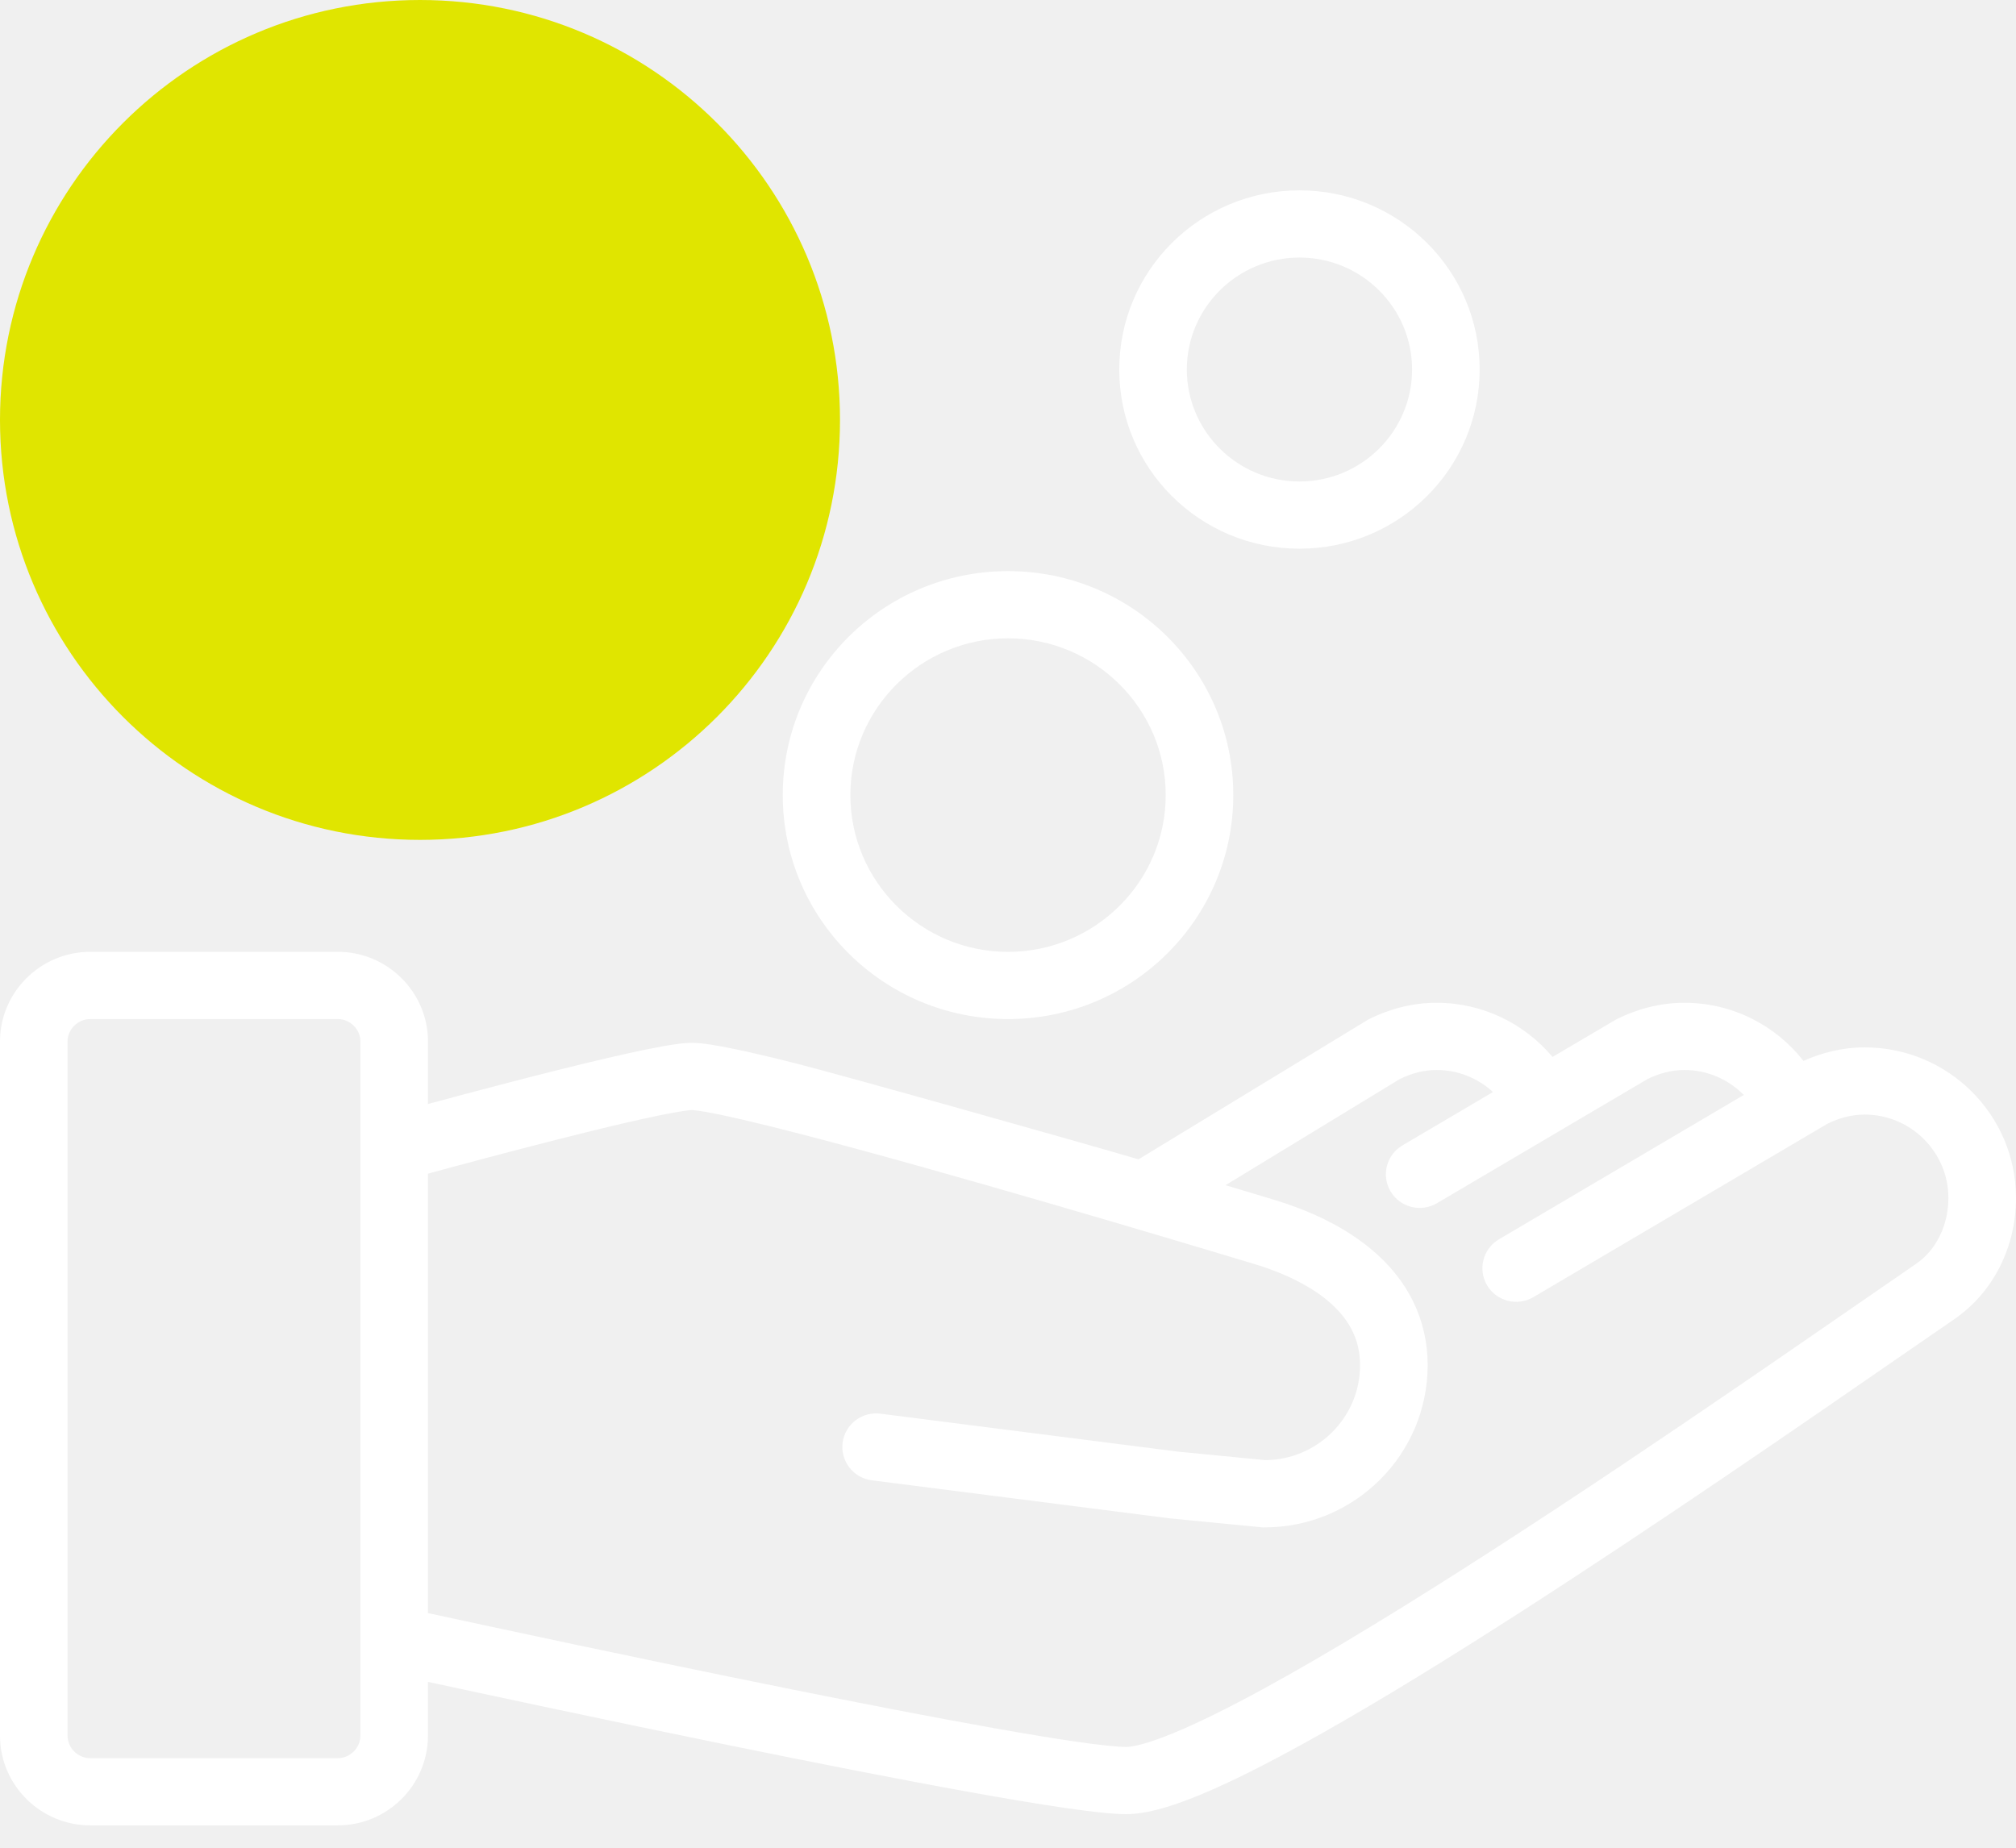
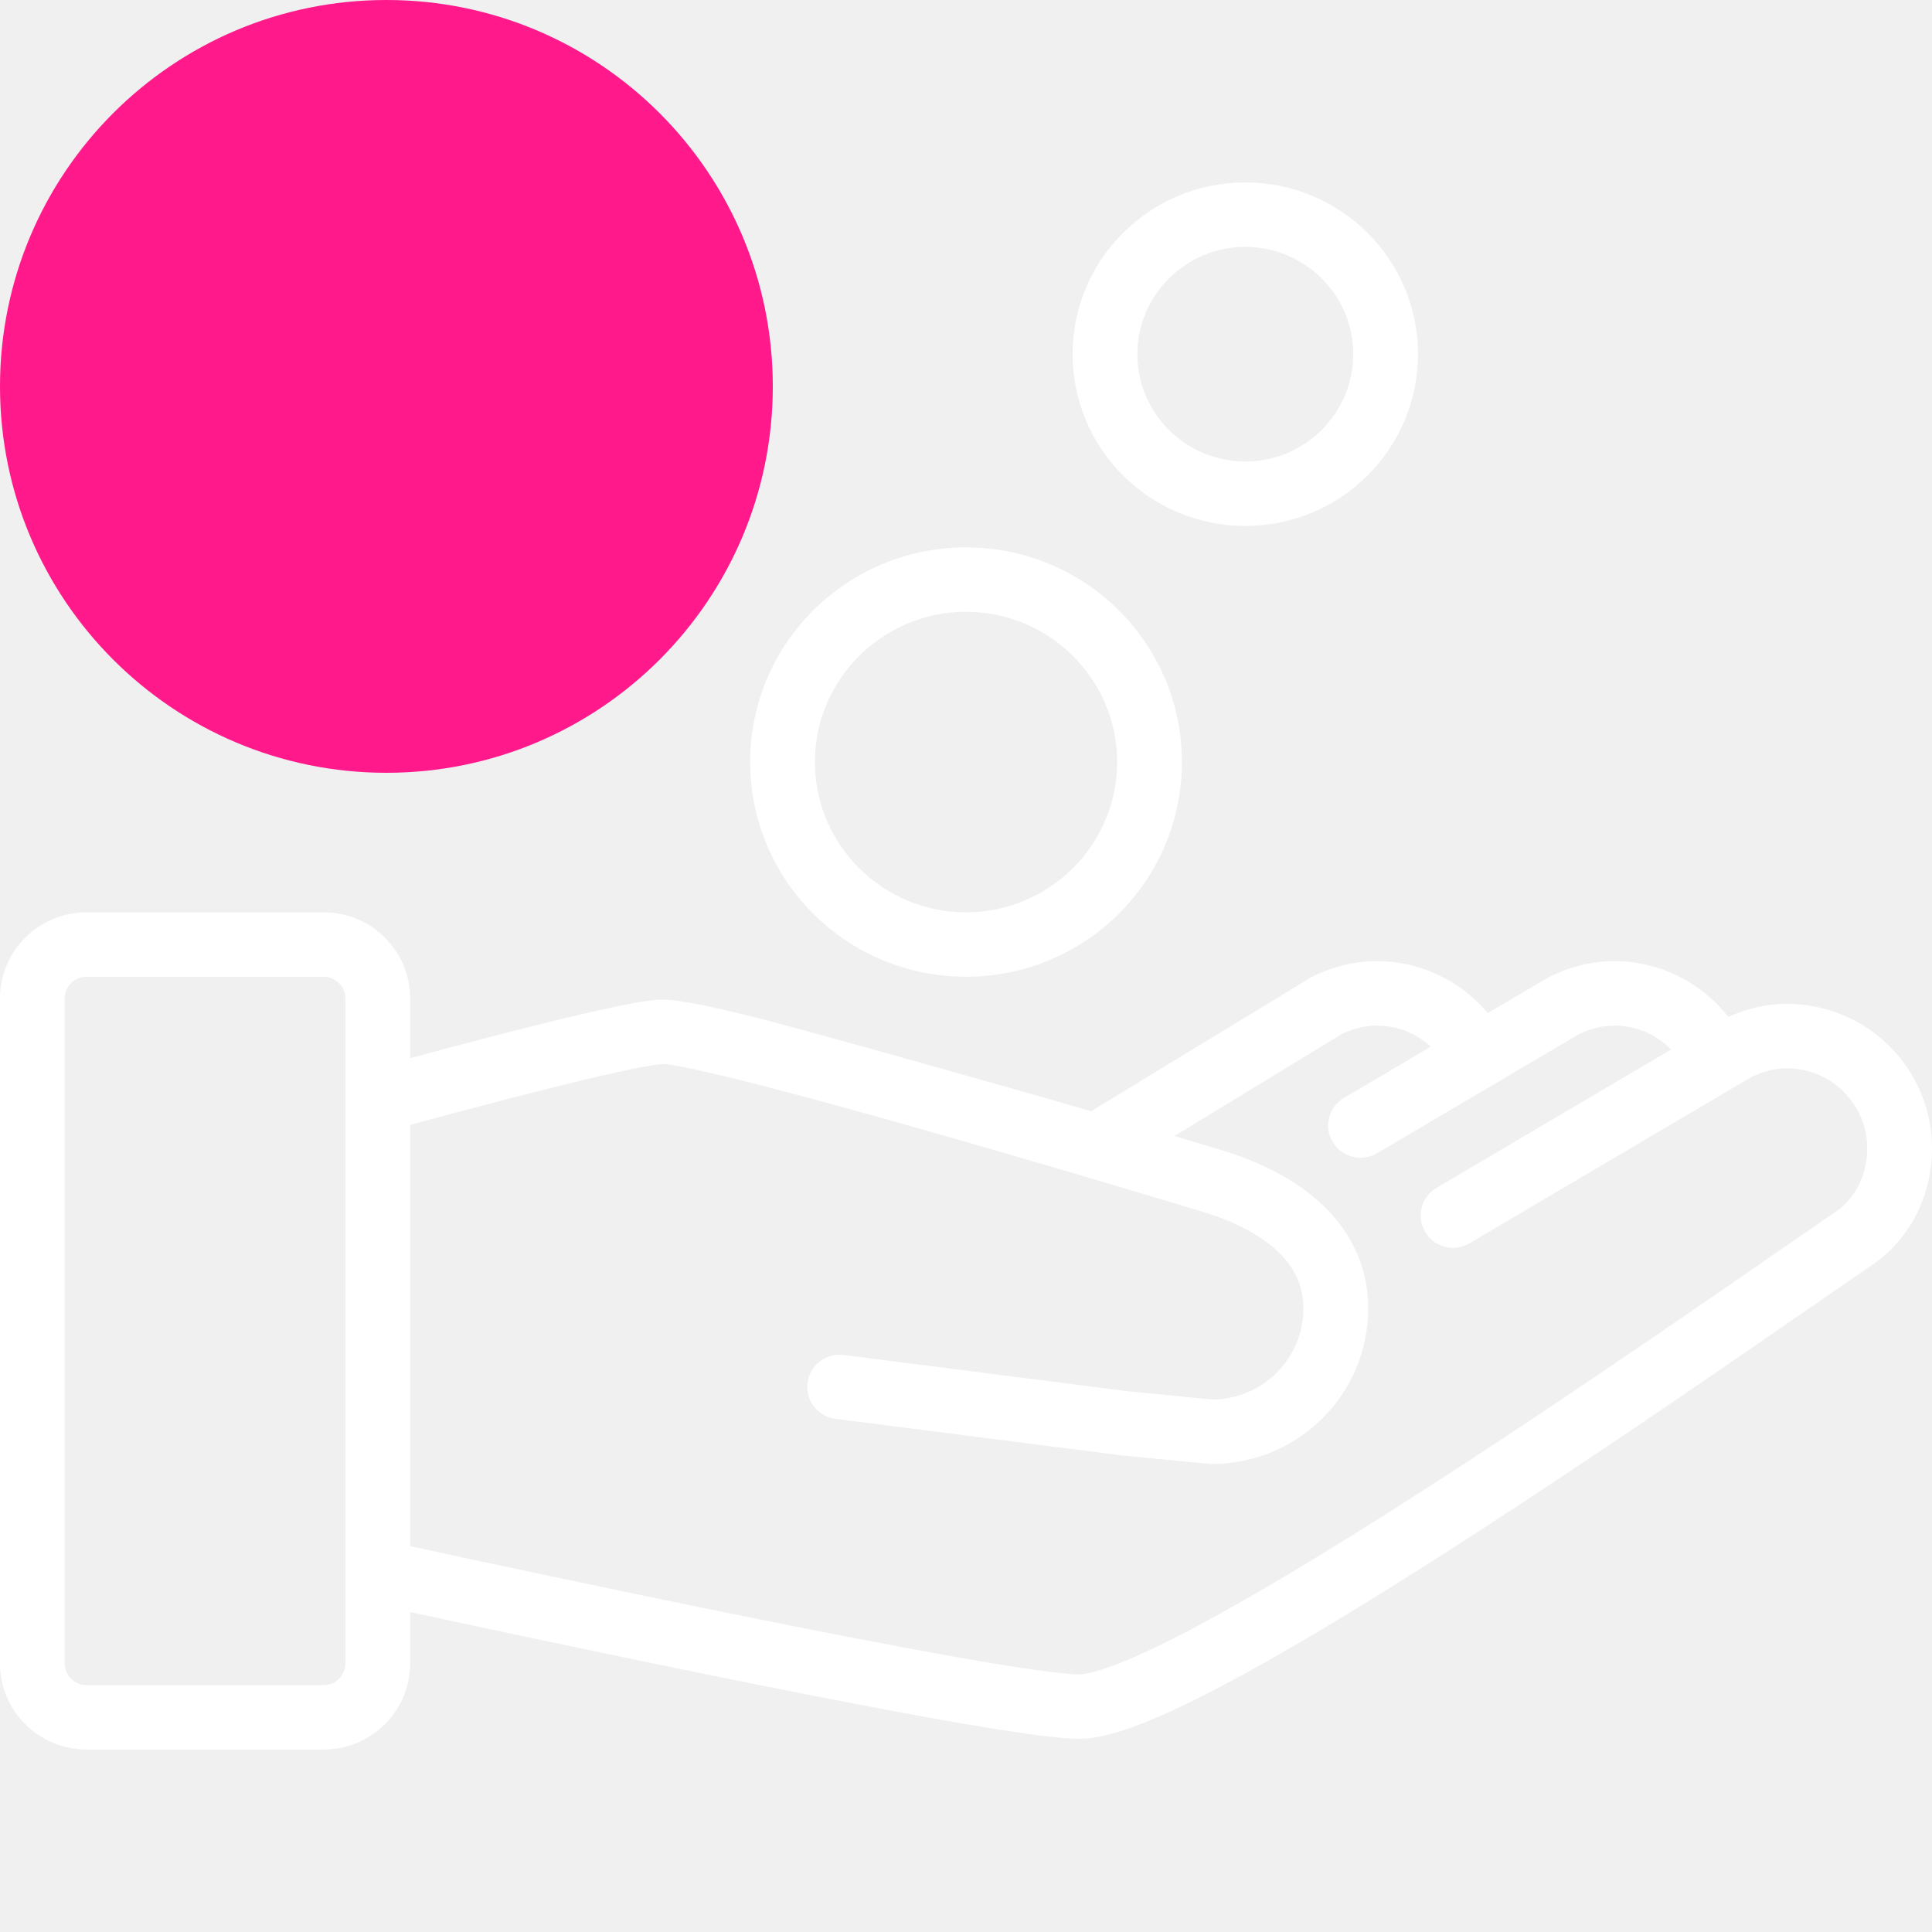
- <svg xmlns="http://www.w3.org/2000/svg" width="48" height="44" viewBox="0 0 48 44" fill="none">
-   <circle cx="10" cy="10" r="10" fill="#E0E500" />
-   <path d="M24.001 13.6C21.037 13.6 18.637 15.987 18.637 18.933C18.637 21.878 21.037 24.267 24.001 24.267C26.963 24.267 29.364 21.878 29.364 18.933C29.364 15.987 26.963 13.6 24.001 13.6ZM24.001 22.667C21.931 22.667 20.247 20.992 20.247 18.933C20.247 16.875 21.931 15.2 24.001 15.2C26.071 15.2 27.755 16.875 27.755 18.933C27.755 20.992 26.071 22.667 24.001 22.667Z" fill="white" />
-   <path d="M30.94 4.533C28.569 4.533 26.649 6.443 26.649 8.799C26.649 11.156 28.568 13.066 30.94 13.066C33.309 13.066 35.23 11.156 35.23 8.799C35.23 6.443 33.309 4.533 30.94 4.533ZM30.94 11.466C29.461 11.466 28.258 10.27 28.258 8.799C28.258 7.329 29.461 6.133 30.94 6.133C32.419 6.133 33.621 7.329 33.621 8.799C33.621 10.27 32.419 11.466 30.94 11.466Z" fill="white" />
-   <path d="M44.394 24.941C43.864 24.941 43.375 25.069 42.94 25.263C42.282 24.423 41.258 23.88 40.104 23.879C39.507 23.879 38.959 24.037 38.487 24.272L36.965 25.169C36.304 24.383 35.315 23.88 34.204 23.879C33.607 23.879 33.06 24.037 32.588 24.272L27.108 27.607C25.777 27.216 20.001 25.586 18.89 25.308C18.333 25.168 17.846 25.053 17.448 24.972C17.248 24.931 17.071 24.898 16.914 24.874C16.755 24.851 16.622 24.834 16.471 24.834C16.355 24.834 16.256 24.845 16.141 24.858C15.726 24.913 15.135 25.039 14.438 25.201C13.013 25.534 11.194 26.018 10.19 26.29V24.8C10.19 23.627 9.225 22.666 8.046 22.666H2.145C0.966 22.666 0 23.627 0 24.8V41.333C0 42.507 0.966 43.467 2.145 43.467H8.045C9.225 43.467 10.189 42.507 10.189 41.333V40.05C11.462 40.325 14.288 40.932 17.268 41.541C19.282 41.952 21.365 42.364 23.085 42.674C23.945 42.829 24.715 42.958 25.345 43.05C25.98 43.142 26.454 43.198 26.815 43.2C27.096 43.199 27.361 43.145 27.649 43.068C28.184 42.918 28.792 42.663 29.489 42.327C31.913 41.151 35.396 38.949 38.68 36.769C41.959 34.593 45.026 32.444 46.529 31.415C47.471 30.769 48 29.68 48 28.527C47.999 26.547 46.387 24.941 44.394 24.941ZM8.581 41.333C8.581 41.622 8.335 41.867 8.045 41.867H2.145C1.854 41.867 1.608 41.622 1.608 41.333V24.8C1.608 24.511 1.854 24.267 2.145 24.267H8.045C8.335 24.267 8.581 24.511 8.581 24.8V41.333H8.581ZM45.619 30.097C43.77 31.363 39.635 34.267 35.632 36.852C33.632 38.144 31.665 39.355 30.052 40.233C29.246 40.672 28.528 41.028 27.953 41.264C27.666 41.383 27.415 41.472 27.216 41.527C27.018 41.583 26.869 41.601 26.815 41.6C26.639 41.602 26.175 41.556 25.579 41.468C23.465 41.16 19.51 40.374 16.105 39.668C14.4 39.315 12.83 38.981 11.686 38.735C11.021 38.593 10.508 38.481 10.189 38.413V27.949C10.345 27.907 10.552 27.85 10.799 27.783C11.647 27.555 12.942 27.212 14.102 26.927C14.681 26.785 15.229 26.658 15.664 26.568C15.881 26.523 16.07 26.488 16.216 26.465C16.359 26.441 16.469 26.433 16.47 26.434C16.474 26.433 16.558 26.439 16.672 26.456C17.116 26.523 18.026 26.734 19.135 27.023C22.476 27.89 27.743 29.459 29.871 30.102C30.607 30.323 31.274 30.656 31.711 31.06C31.932 31.261 32.096 31.477 32.207 31.71C32.319 31.944 32.381 32.198 32.382 32.507C32.382 33.135 32.129 33.696 31.715 34.108C31.305 34.515 30.747 34.765 30.123 34.77L28.048 34.568L20.963 33.664C20.522 33.608 20.119 33.917 20.062 34.355C20.006 34.794 20.318 35.195 20.758 35.251L27.866 36.158L30.066 36.372H30.106C32.251 36.371 33.991 34.642 33.992 32.508C33.993 31.97 33.873 31.466 33.661 31.023C33.343 30.357 32.829 29.841 32.249 29.449C31.667 29.055 31.01 28.775 30.34 28.572C30.019 28.475 29.624 28.356 29.179 28.223L33.324 25.698C33.607 25.559 33.897 25.48 34.204 25.48C34.724 25.479 35.193 25.68 35.548 26.004L33.391 27.276C33.009 27.501 32.883 27.992 33.11 28.373C33.337 28.752 33.831 28.878 34.213 28.652L39.219 25.7C39.504 25.559 39.796 25.48 40.104 25.48C40.659 25.479 41.158 25.709 41.519 26.074L35.689 29.512C35.307 29.738 35.181 30.229 35.408 30.609C35.635 30.989 36.128 31.114 36.51 30.888L43.51 26.76C43.794 26.621 44.086 26.542 44.393 26.541C44.946 26.542 45.441 26.762 45.805 27.124C46.167 27.486 46.39 27.977 46.39 28.528C46.391 29.198 46.081 29.783 45.619 30.097Z" fill="white" />
+ <svg xmlns="http://www.w3.org/2000/svg" width="50" height="50" viewBox="0 0 50 50" fill="none">
+   <circle cx="10" cy="10" r="10" fill="#FF198B" />
+   <path d="M25.001 14.166C21.914 14.166 19.414 16.653 19.414 19.722C19.414 22.79 21.914 25.278 25.001 25.278C28.087 25.278 30.588 22.789 30.588 19.722C30.588 16.653 28.087 14.166 25.001 14.166ZM25.001 23.611C22.845 23.611 21.09 21.866 21.09 19.722C21.09 17.578 22.845 15.833 25.001 15.833C27.157 15.833 28.911 17.578 28.911 19.722C28.911 21.866 27.157 23.611 25.001 23.611Z" fill="white" />
+   <path d="M32.229 4.722C29.759 4.722 27.759 6.712 27.759 9.166C27.759 11.621 29.759 13.611 32.229 13.611C34.697 13.611 36.698 11.621 36.698 9.166C36.698 6.712 34.697 4.722 32.229 4.722ZM32.229 11.944C30.689 11.944 29.435 10.698 29.435 9.166C29.435 7.635 30.688 6.389 32.229 6.389C33.769 6.389 35.022 7.635 35.022 9.166C35.022 10.698 33.769 11.944 32.229 11.944Z" fill="white" />
+   <path d="M46.244 25.98C45.692 25.98 45.182 26.114 44.729 26.316C44.043 25.441 42.977 24.876 41.775 24.875C41.153 24.874 40.582 25.039 40.091 25.284L38.505 26.218C37.817 25.4 36.786 24.875 35.629 24.875C35.008 24.874 34.437 25.039 33.946 25.284L28.237 28.758C26.852 28.35 20.834 26.653 19.677 26.363C19.096 26.217 18.59 26.098 18.175 26.012C17.967 25.97 17.783 25.936 17.619 25.911C17.453 25.886 17.314 25.869 17.158 25.869C17.037 25.869 16.933 25.88 16.814 25.894C16.381 25.951 15.765 26.083 15.039 26.251C13.555 26.599 11.661 27.102 10.615 27.386V25.834C10.615 24.611 9.61 23.611 8.381 23.611H2.234C1.006 23.611 0 24.611 0 25.834V43.056C0 44.278 1.006 45.278 2.234 45.278H8.38C9.609 45.278 10.614 44.278 10.614 43.056V41.719C11.94 42.006 14.884 42.638 17.987 43.272C20.086 43.7 22.256 44.129 24.047 44.453C24.943 44.614 25.745 44.749 26.401 44.844C27.062 44.94 27.556 44.998 27.932 45C28.225 44.999 28.502 44.944 28.801 44.862C29.358 44.706 29.992 44.441 30.718 44.091C33.243 42.866 36.87 40.572 40.292 38.302C43.708 36.035 46.902 33.796 48.468 32.724C49.449 32.052 50 30.917 50 29.716C49.999 27.654 48.319 25.981 46.244 25.98ZM8.939 43.056C8.939 43.357 8.683 43.611 8.38 43.611H2.234C1.932 43.611 1.675 43.357 1.675 43.056V25.834C1.675 25.532 1.932 25.278 2.234 25.278H8.38C8.683 25.278 8.939 25.532 8.939 25.834V43.056H8.939ZM47.519 31.351C45.594 32.67 41.286 35.695 37.116 38.388C35.033 39.733 32.984 40.995 31.304 41.91C30.465 42.367 29.717 42.737 29.118 42.984C28.819 43.108 28.557 43.2 28.35 43.257C28.144 43.316 27.989 43.335 27.932 43.334C27.749 43.336 27.266 43.288 26.644 43.196C24.443 42.875 20.323 42.057 16.776 41.321C15.001 40.953 13.364 40.606 12.173 40.35C11.48 40.201 10.945 40.085 10.613 40.014V29.114C10.777 29.07 10.992 29.011 11.249 28.941C12.133 28.703 13.481 28.346 14.69 28.05C15.293 27.901 15.864 27.769 16.317 27.675C16.543 27.629 16.74 27.592 16.892 27.568C17.04 27.543 17.155 27.535 17.157 27.536C17.16 27.535 17.248 27.541 17.367 27.559C17.829 27.628 18.778 27.849 19.932 28.15C23.412 29.053 28.899 30.687 31.116 31.357C31.883 31.587 32.578 31.934 33.033 32.354C33.262 32.564 33.434 32.789 33.549 33.032C33.666 33.275 33.73 33.54 33.732 33.862C33.731 34.516 33.468 35.1 33.037 35.53C32.609 35.954 32.028 36.214 31.378 36.219L29.217 36.009L21.837 35.067C21.377 35.009 20.957 35.331 20.898 35.787C20.84 36.244 21.165 36.661 21.623 36.72L29.027 37.665L31.319 37.888H31.36C33.595 37.887 35.407 36.086 35.408 33.862C35.41 33.302 35.285 32.777 35.064 32.316C34.732 31.622 34.197 31.085 33.593 30.676C32.986 30.266 32.302 29.974 31.604 29.763C31.27 29.662 30.858 29.538 30.395 29.4L34.712 26.769C35.007 26.624 35.31 26.542 35.629 26.542C36.171 26.541 36.66 26.75 37.03 27.088L34.782 28.413C34.385 28.648 34.254 29.159 34.49 29.555C34.727 29.951 35.24 30.081 35.638 29.846L40.853 26.771C41.15 26.624 41.454 26.542 41.775 26.542C42.353 26.541 42.873 26.781 43.249 27.161L37.176 30.742C36.778 30.977 36.647 31.489 36.884 31.885C37.12 32.28 37.634 32.411 38.031 32.176L45.323 27.875C45.619 27.73 45.922 27.648 46.243 27.648C46.819 27.648 47.335 27.877 47.713 28.254C48.091 28.631 48.323 29.144 48.323 29.718C48.324 30.415 48.002 31.025 47.519 31.351Z" fill="white" />
</svg>
